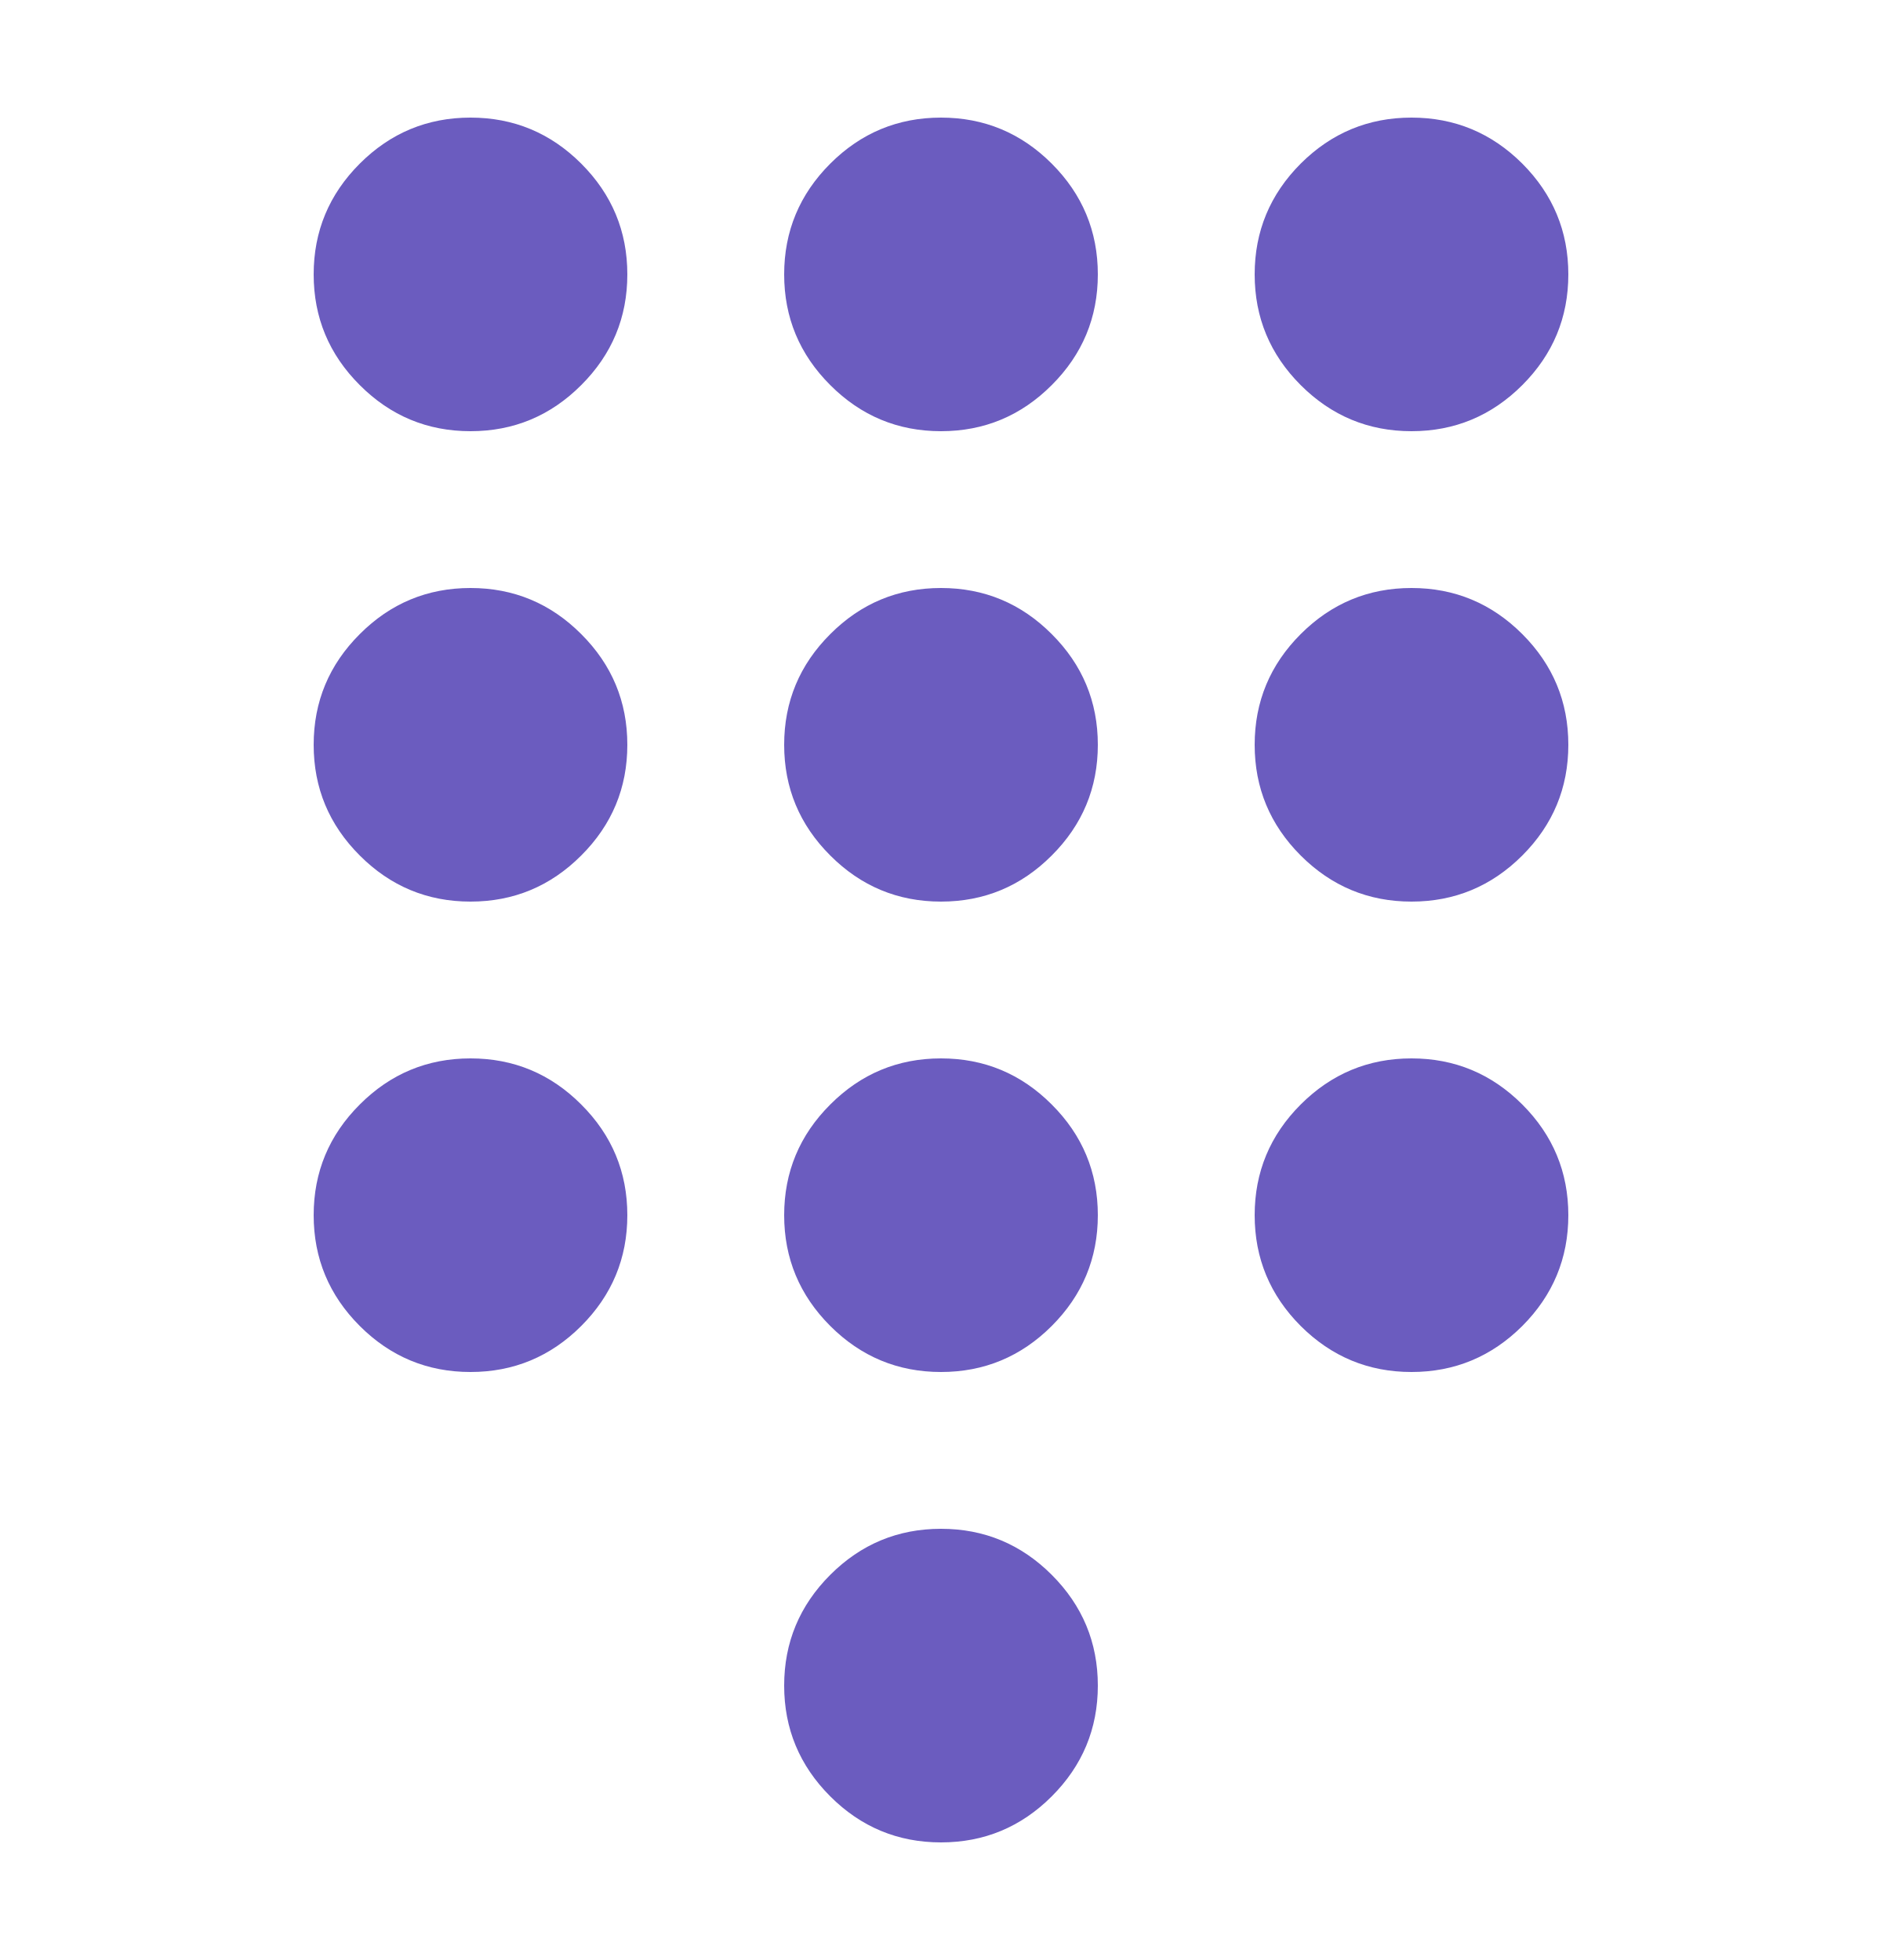
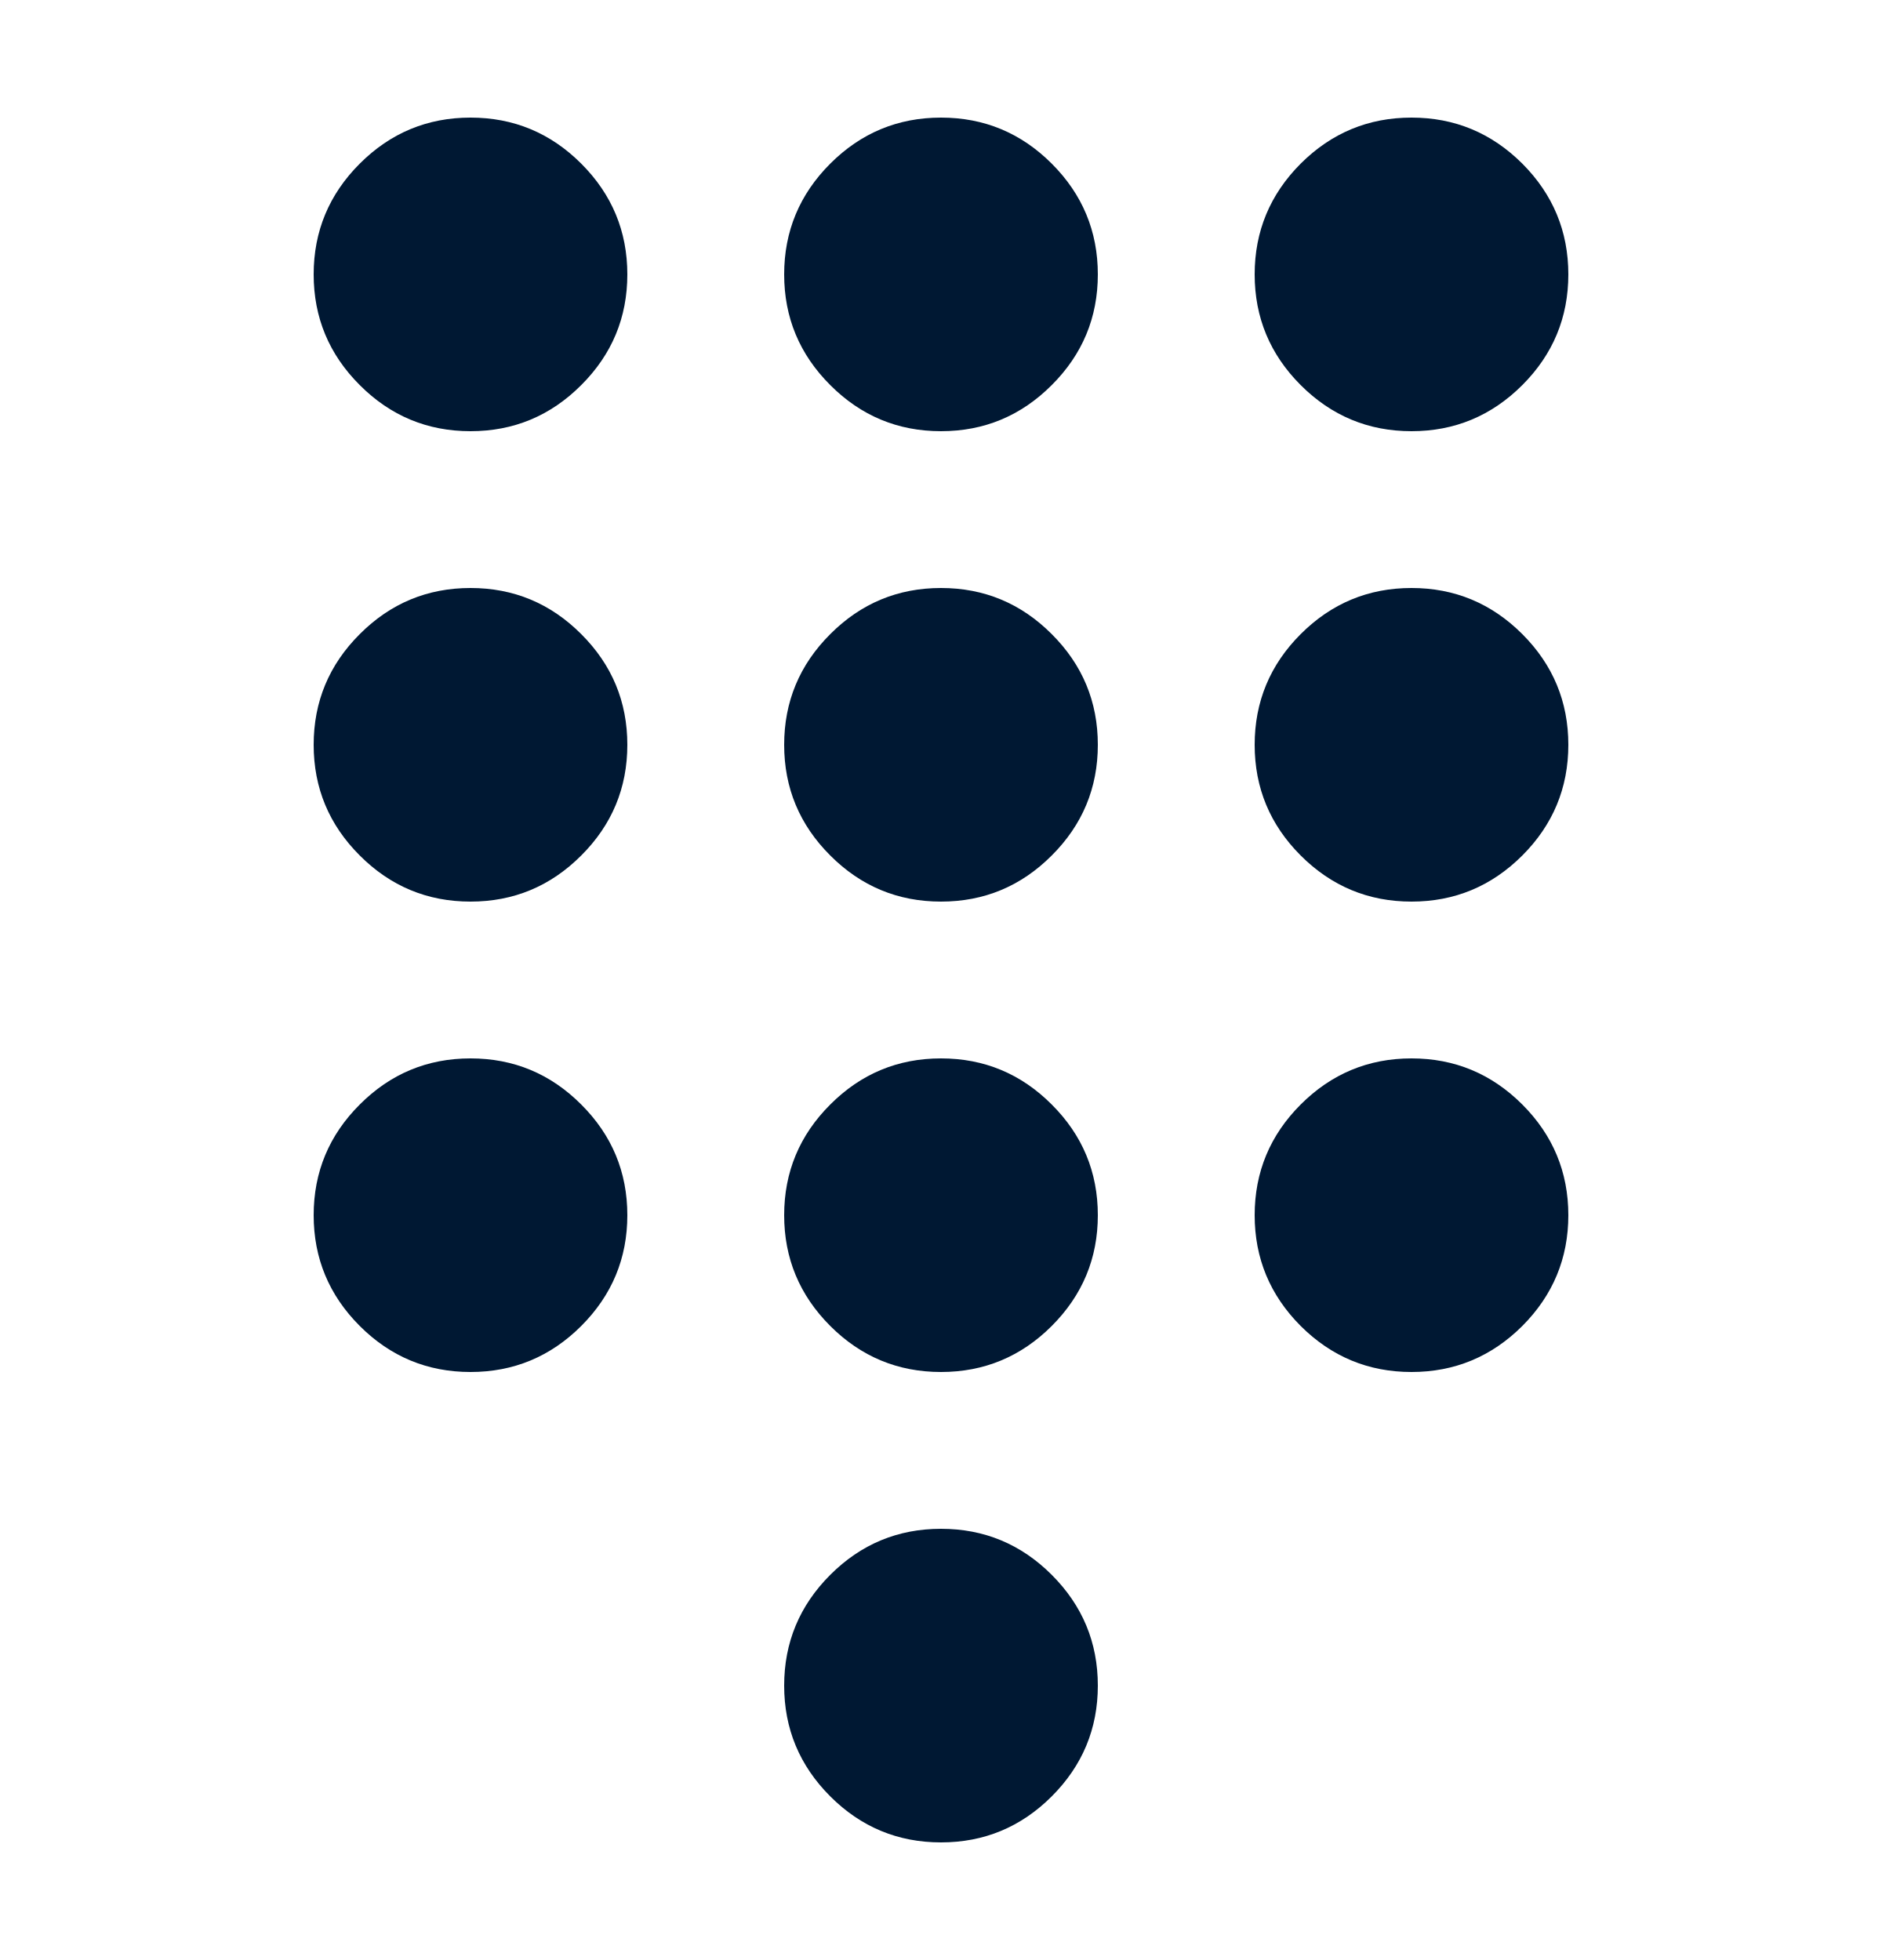
- <svg xmlns="http://www.w3.org/2000/svg" width="24" height="25" viewBox="0 0 24 25" fill="none">
-   <path d="M12 23.5C11.45 23.5 10.979 23.304 10.588 22.913C10.196 22.521 10 22.05 10 21.5C10 20.95 10.196 20.479 10.588 20.087C10.979 19.696 11.45 19.5 12 19.5C12.55 19.5 13.021 19.696 13.412 20.087C13.804 20.479 14 20.95 14 21.5C14 22.05 13.804 22.521 13.412 22.913C13.021 23.304 12.55 23.5 12 23.5ZM6 5.5C5.45 5.5 4.979 5.304 4.588 4.912C4.196 4.521 4 4.05 4 3.5C4 2.95 4.196 2.479 4.588 2.087C4.979 1.696 5.45 1.5 6 1.5C6.55 1.5 7.021 1.696 7.412 2.087C7.804 2.479 8 2.95 8 3.5C8 4.05 7.804 4.521 7.412 4.912C7.021 5.304 6.55 5.5 6 5.5ZM6 11.5C5.45 11.5 4.979 11.304 4.588 10.912C4.196 10.521 4 10.05 4 9.5C4 8.95 4.196 8.479 4.588 8.088C4.979 7.696 5.45 7.5 6 7.5C6.55 7.5 7.021 7.696 7.412 8.088C7.804 8.479 8 8.95 8 9.5C8 10.05 7.804 10.521 7.412 10.912C7.021 11.304 6.55 11.5 6 11.5ZM6 17.5C5.45 17.5 4.979 17.304 4.588 16.913C4.196 16.521 4 16.05 4 15.5C4 14.95 4.196 14.479 4.588 14.088C4.979 13.696 5.45 13.5 6 13.5C6.55 13.5 7.021 13.696 7.412 14.088C7.804 14.479 8 14.95 8 15.5C8 16.05 7.804 16.521 7.412 16.913C7.021 17.304 6.55 17.5 6 17.5ZM18 5.5C17.45 5.5 16.979 5.304 16.587 4.912C16.196 4.521 16 4.05 16 3.5C16 2.95 16.196 2.479 16.587 2.087C16.979 1.696 17.45 1.5 18 1.5C18.55 1.5 19.021 1.696 19.413 2.087C19.804 2.479 20 2.95 20 3.5C20 4.05 19.804 4.521 19.413 4.912C19.021 5.304 18.55 5.5 18 5.5ZM12 17.5C11.45 17.5 10.979 17.304 10.588 16.913C10.196 16.521 10 16.05 10 15.5C10 14.95 10.196 14.479 10.588 14.088C10.979 13.696 11.45 13.5 12 13.5C12.55 13.5 13.021 13.696 13.412 14.088C13.804 14.479 14 14.95 14 15.5C14 16.05 13.804 16.521 13.412 16.913C13.021 17.304 12.55 17.5 12 17.5ZM18 17.5C17.45 17.5 16.979 17.304 16.587 16.913C16.196 16.521 16 16.05 16 15.5C16 14.95 16.196 14.479 16.587 14.088C16.979 13.696 17.45 13.5 18 13.5C18.55 13.5 19.021 13.696 19.413 14.088C19.804 14.479 20 14.95 20 15.5C20 16.05 19.804 16.521 19.413 16.913C19.021 17.304 18.55 17.5 18 17.5ZM18 11.5C17.45 11.5 16.979 11.304 16.587 10.912C16.196 10.521 16 10.05 16 9.5C16 8.95 16.196 8.479 16.587 8.088C16.979 7.696 17.45 7.5 18 7.5C18.55 7.5 19.021 7.696 19.413 8.088C19.804 8.479 20 8.95 20 9.5C20 10.05 19.804 10.521 19.413 10.912C19.021 11.304 18.55 11.5 18 11.5ZM12 11.5C11.45 11.5 10.979 11.304 10.588 10.912C10.196 10.521 10 10.05 10 9.5C10 8.95 10.196 8.479 10.588 8.088C10.979 7.696 11.45 7.5 12 7.5C12.55 7.5 13.021 7.696 13.412 8.088C13.804 8.479 14 8.95 14 9.5C14 10.05 13.804 10.521 13.412 10.912C13.021 11.304 12.55 11.5 12 11.5ZM12 5.5C11.45 5.5 10.979 5.304 10.588 4.912C10.196 4.521 10 4.05 10 3.5C10 2.95 10.196 2.479 10.588 2.087C10.979 1.696 11.45 1.5 12 1.5C12.55 1.5 13.021 1.696 13.412 2.087C13.804 2.479 14 2.95 14 3.5C14 4.05 13.804 4.521 13.412 4.912C13.021 5.304 12.55 5.5 12 5.5Z" fill="#6B5CBF" />
+ <svg xmlns="http://www.w3.org/2000/svg" width="24" height="25" viewBox="0 0 24 25" x="0px" y="0px" style="enable-background:new 0 0 24 24;" xml:space="preserve">
+   <style type="text/css">
+ 	.st0{fill:#001833;}
+ </style>
+   <path class="st0" d="M12 23.5C11.45 23.5 10.979 23.304 10.588 22.913C10.196 22.521 10 22.05 10 21.5C10 20.95 10.196 20.479 10.588 20.087C10.979 19.696 11.45 19.5 12 19.5C12.55 19.5 13.021 19.696 13.412 20.087C13.804 20.479 14 20.95 14 21.5C14 22.05 13.804 22.521 13.412 22.913C13.021 23.304 12.55 23.5 12 23.5ZM6 5.5C5.45 5.5 4.979 5.304 4.588 4.912C4.196 4.521 4 4.05 4 3.5C4 2.95 4.196 2.479 4.588 2.087C4.979 1.696 5.45 1.5 6 1.5C6.55 1.5 7.021 1.696 7.412 2.087C7.804 2.479 8 2.95 8 3.5C8 4.05 7.804 4.521 7.412 4.912C7.021 5.304 6.55 5.5 6 5.5ZM6 11.5C5.45 11.5 4.979 11.304 4.588 10.912C4.196 10.521 4 10.05 4 9.5C4 8.95 4.196 8.479 4.588 8.088C4.979 7.696 5.45 7.5 6 7.5C6.55 7.5 7.021 7.696 7.412 8.088C7.804 8.479 8 8.95 8 9.5C8 10.05 7.804 10.521 7.412 10.912C7.021 11.304 6.55 11.5 6 11.5ZM6 17.5C5.45 17.5 4.979 17.304 4.588 16.913C4.196 16.521 4 16.05 4 15.5C4 14.95 4.196 14.479 4.588 14.088C4.979 13.696 5.45 13.5 6 13.5C6.55 13.5 7.021 13.696 7.412 14.088C7.804 14.479 8 14.95 8 15.5C8 16.05 7.804 16.521 7.412 16.913C7.021 17.304 6.55 17.5 6 17.5ZM18 5.5C17.45 5.5 16.979 5.304 16.587 4.912C16.196 4.521 16 4.05 16 3.5C16 2.95 16.196 2.479 16.587 2.087C16.979 1.696 17.45 1.5 18 1.5C18.55 1.5 19.021 1.696 19.413 2.087C19.804 2.479 20 2.95 20 3.5C20 4.05 19.804 4.521 19.413 4.912C19.021 5.304 18.55 5.5 18 5.5ZM12 17.5C11.45 17.5 10.979 17.304 10.588 16.913C10.196 16.521 10 16.05 10 15.5C10 14.95 10.196 14.479 10.588 14.088C10.979 13.696 11.45 13.5 12 13.5C12.55 13.5 13.021 13.696 13.412 14.088C13.804 14.479 14 14.95 14 15.5C14 16.05 13.804 16.521 13.412 16.913C13.021 17.304 12.55 17.5 12 17.5ZM18 17.5C17.45 17.5 16.979 17.304 16.587 16.913C16.196 16.521 16 16.05 16 15.5C16 14.95 16.196 14.479 16.587 14.088C16.979 13.696 17.45 13.5 18 13.5C18.55 13.5 19.021 13.696 19.413 14.088C19.804 14.479 20 14.95 20 15.5C20 16.05 19.804 16.521 19.413 16.913C19.021 17.304 18.55 17.5 18 17.5ZM18 11.5C17.45 11.5 16.979 11.304 16.587 10.912C16.196 10.521 16 10.05 16 9.5C16 8.95 16.196 8.479 16.587 8.088C16.979 7.696 17.45 7.5 18 7.5C18.55 7.5 19.021 7.696 19.413 8.088C19.804 8.479 20 8.95 20 9.5C20 10.05 19.804 10.521 19.413 10.912C19.021 11.304 18.55 11.5 18 11.5ZM12 11.5C11.45 11.5 10.979 11.304 10.588 10.912C10.196 10.521 10 10.05 10 9.5C10 8.95 10.196 8.479 10.588 8.088C10.979 7.696 11.45 7.5 12 7.5C12.55 7.5 13.021 7.696 13.412 8.088C13.804 8.479 14 8.95 14 9.5C14 10.05 13.804 10.521 13.412 10.912C13.021 11.304 12.55 11.5 12 11.5ZM12 5.5C11.45 5.5 10.979 5.304 10.588 4.912C10.196 4.521 10 4.05 10 3.5C10 2.95 10.196 2.479 10.588 2.087C10.979 1.696 11.45 1.5 12 1.5C12.55 1.5 13.021 1.696 13.412 2.087C13.804 2.479 14 2.95 14 3.5C14 4.05 13.804 4.521 13.412 4.912C13.021 5.304 12.55 5.5 12 5.5Z" fill="#6B5CBF" />
</svg>
